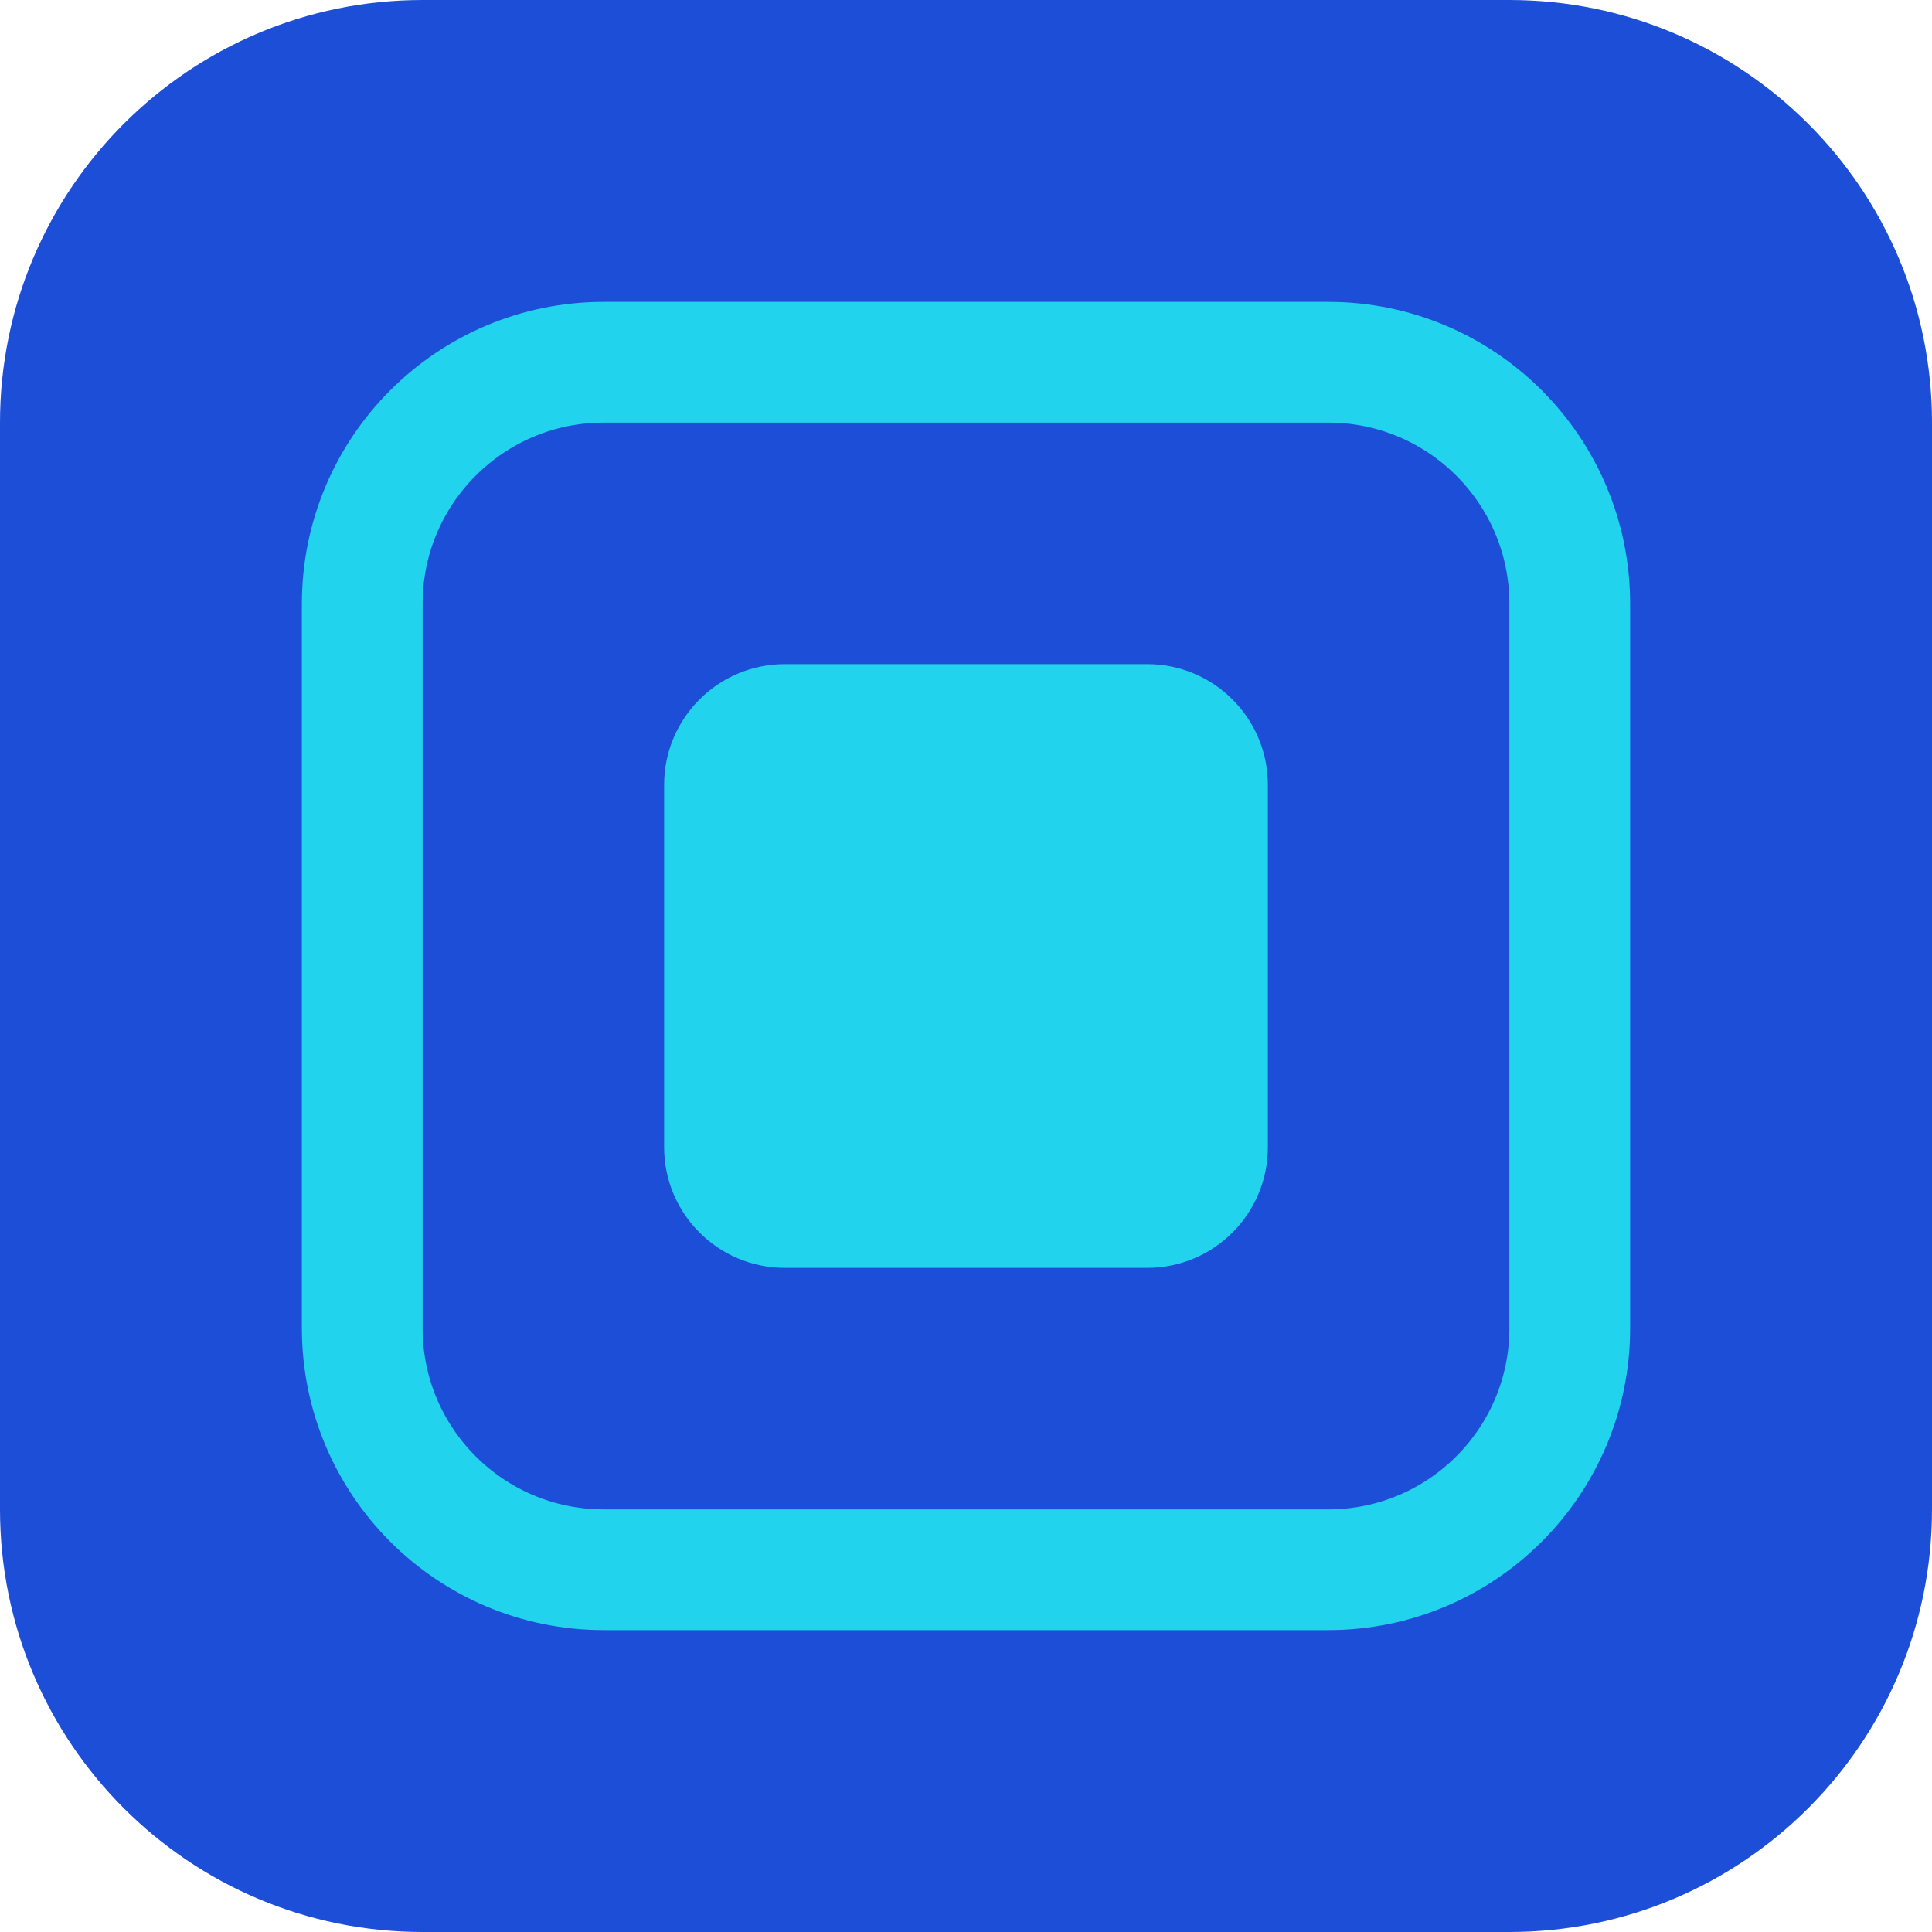
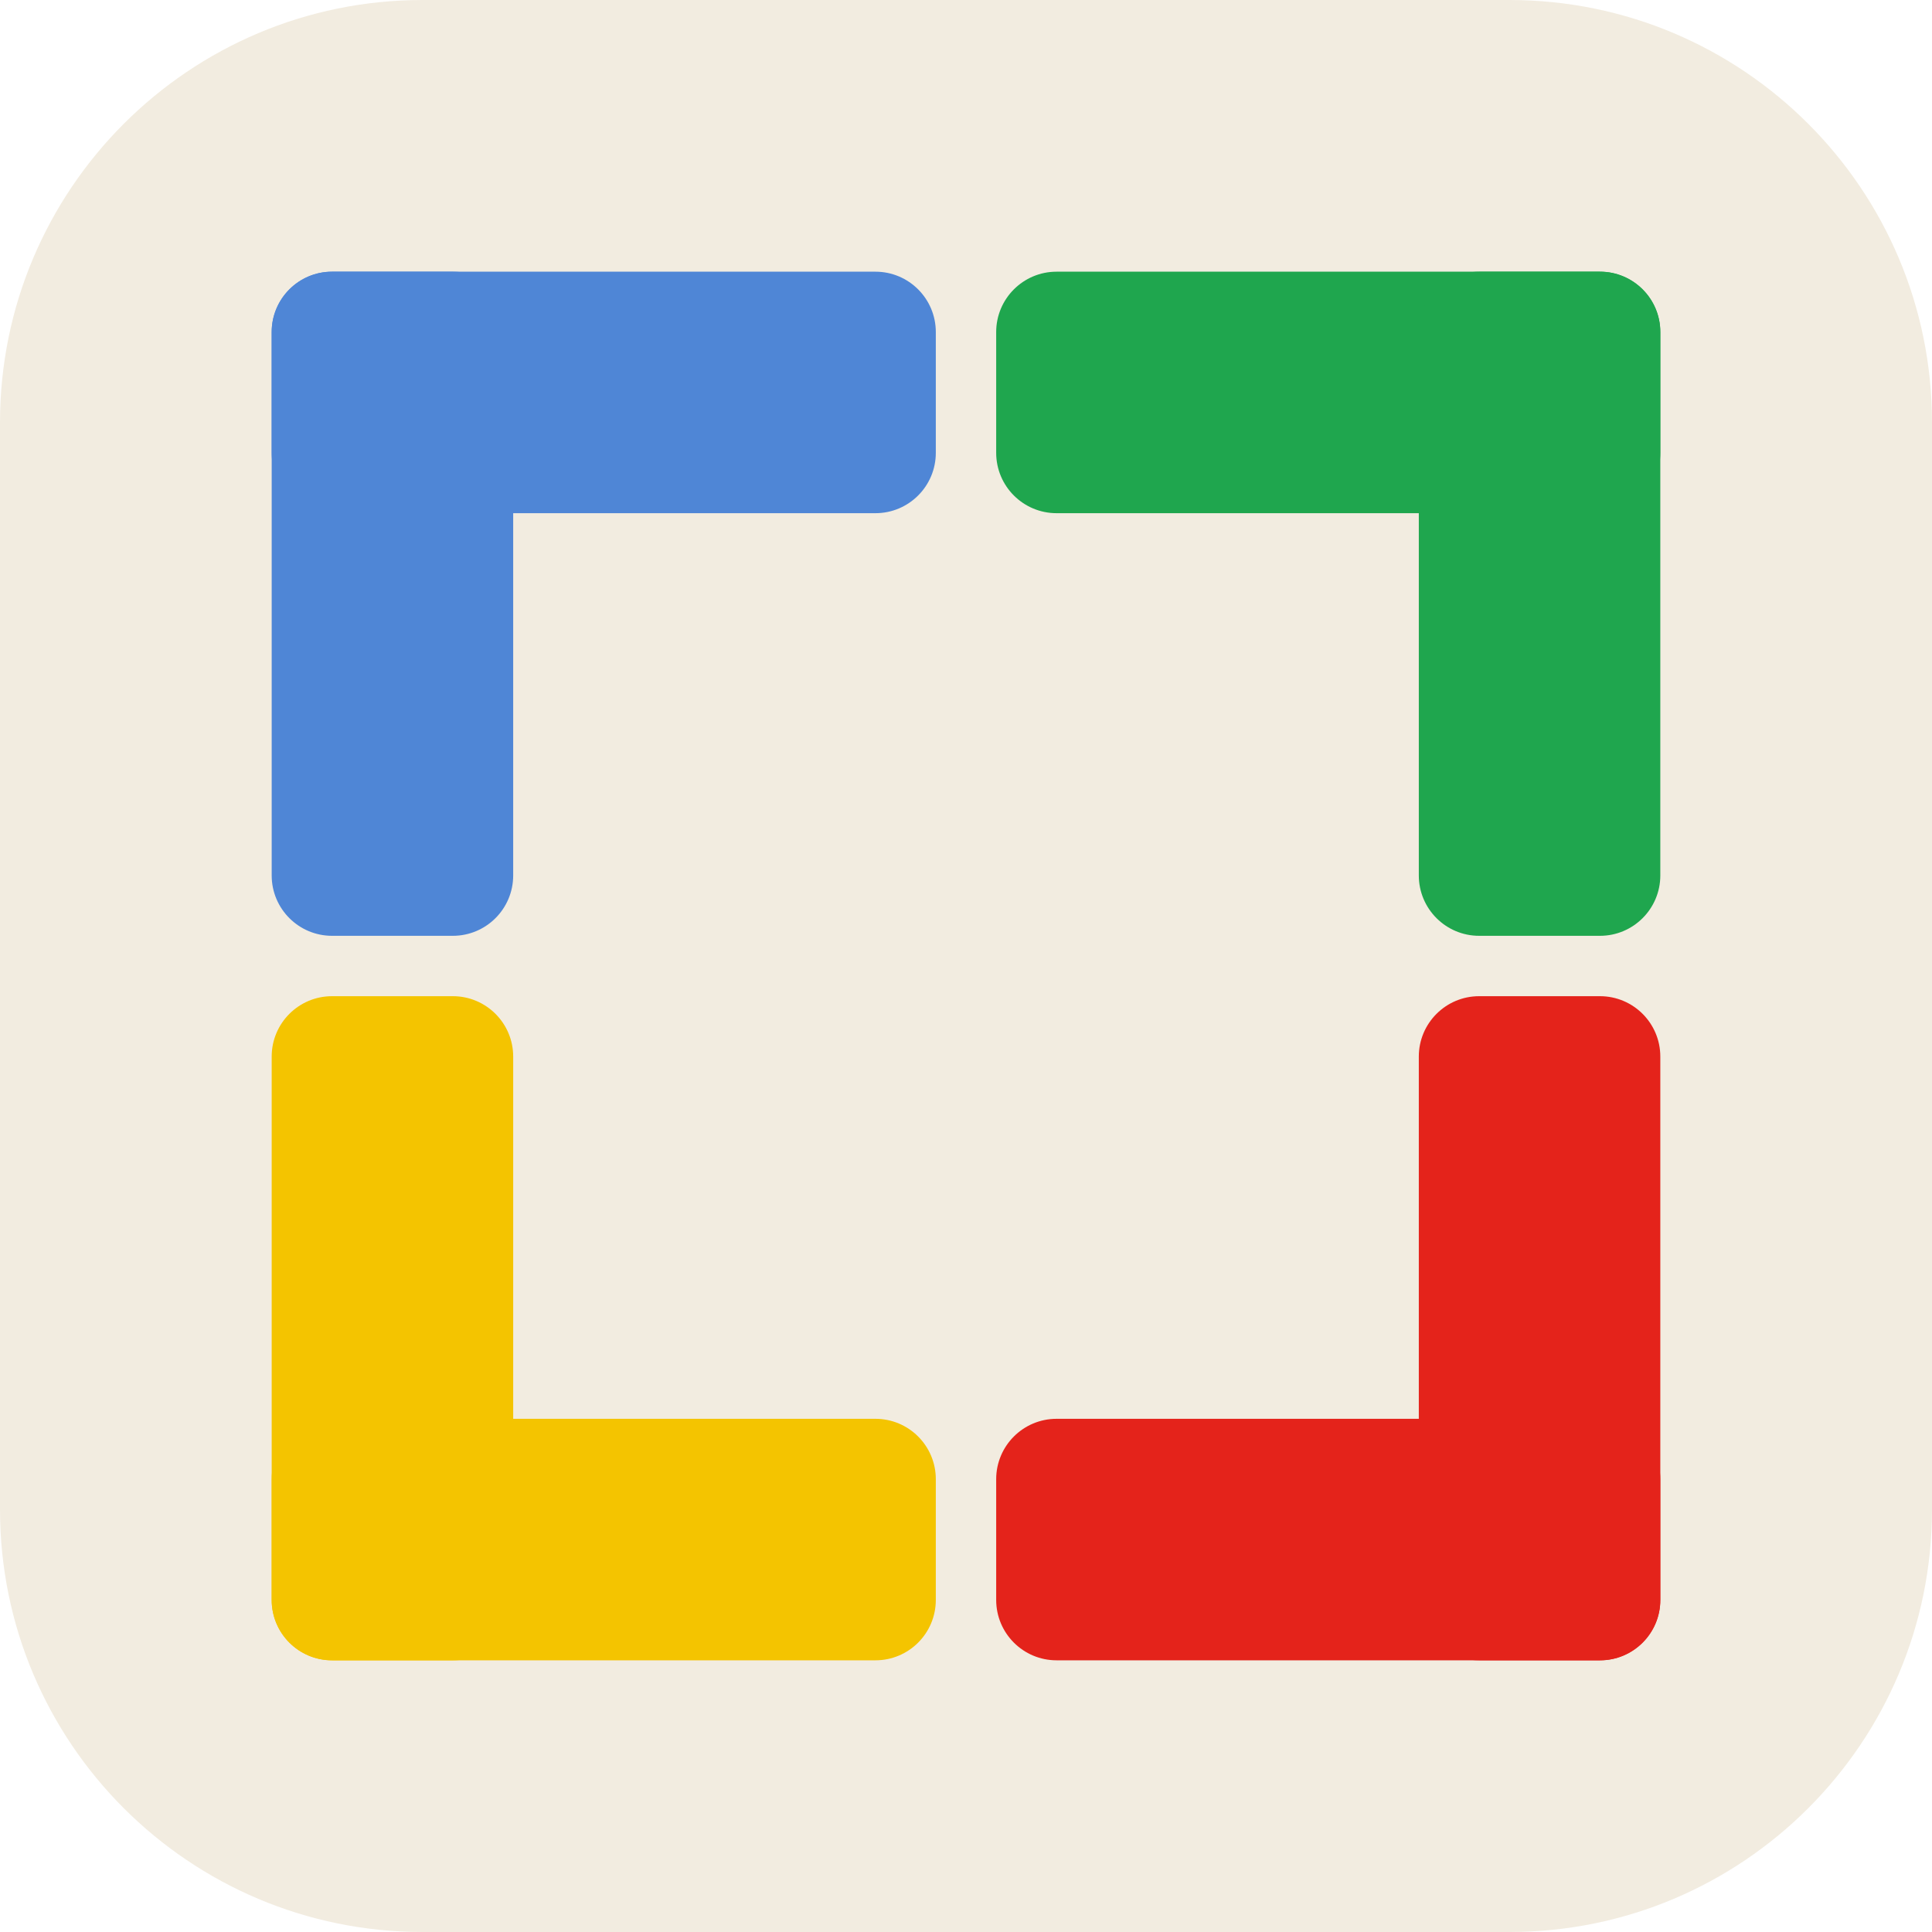
<svg xmlns="http://www.w3.org/2000/svg" viewBox="0 0 32 32">
-   <rect width="32" height="32" rx="7" fill="#1D4ED8" />
-   <rect x="6" y="6" width="20" height="20" rx="4" fill="none" stroke="#22D3EE" stroke-width="2" />
-   <rect x="11" y="11" width="10" height="10" rx="2" fill="#22D3EE" />
+   <rect width="32" height="32" rx="7" fill="#F2ECE0" />
+   <rect x="4.5" y="4.5" width="11" height="4" rx="1" fill="#4F86D6" />
+   <rect x="4.5" y="4.5" width="4" height="11" rx="1" fill="#4F86D6" />
+   <rect x="16.5" y="4.5" width="11" height="4" rx="1" fill="#1FA64E" />
+   <rect x="23.5" y="4.5" width="4" height="11" rx="1" fill="#1FA64E" />
+   <rect x="4.5" y="23.5" width="11" height="4" rx="1" fill="#F4C400" />
+   <rect x="4.5" y="16.5" width="4" height="11" rx="1" fill="#F4C400" />
+   <rect x="16.5" y="23.5" width="11" height="4" rx="1" fill="#E4231B" />
+   <rect x="23.5" y="16.5" width="4" height="11" rx="1" fill="#E4231B" />
</svg>
